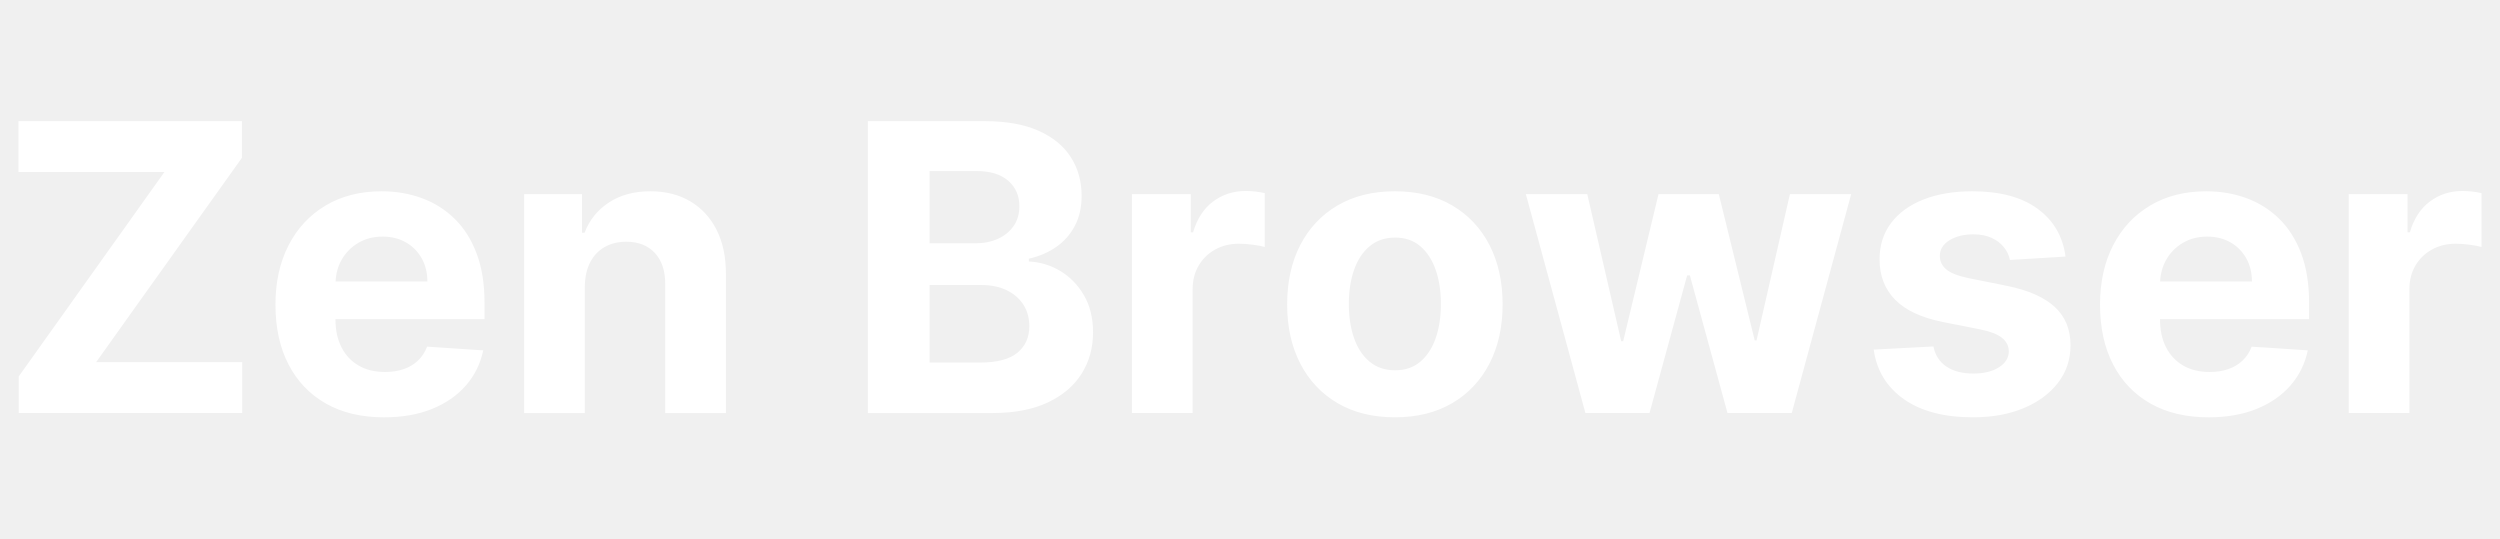
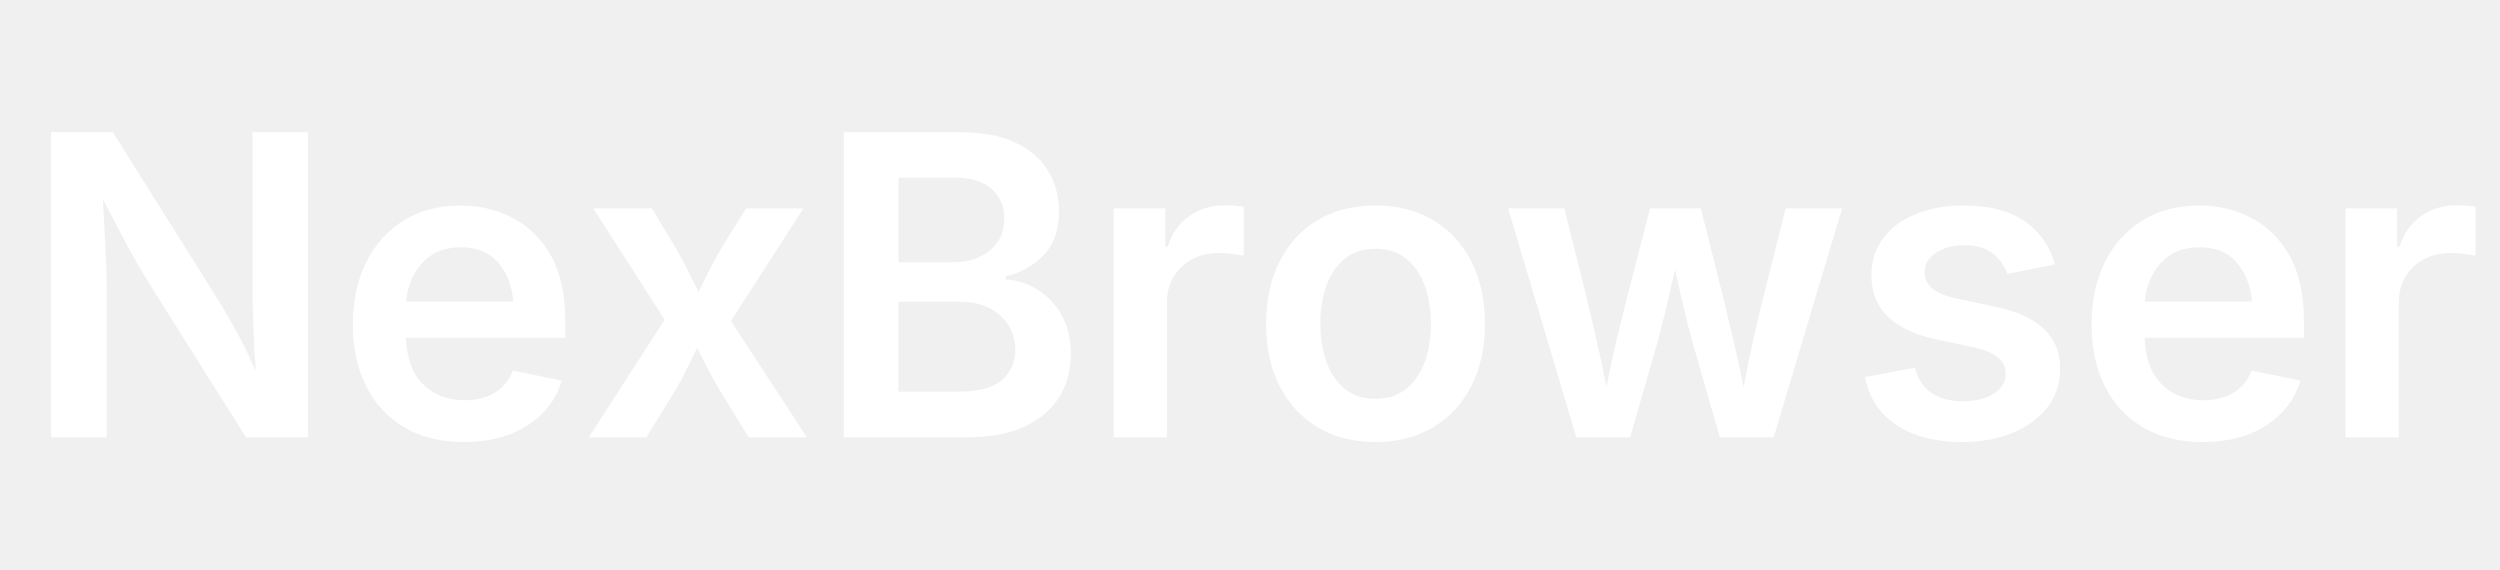
- <svg xmlns="http://www.w3.org/2000/svg" id="a" viewBox="0 0 260 56">
-   <defs>
-     <style>.b{fill:#fff;stroke-width:0px;}</style>
-   </defs>
-   <path class="b" d="M9.999,37.663h15.193v5.292H1.95v-3.808l15.149-21.256H1.922v-5.292h23.239v3.811l-15.162,21.252ZM49.574,26.377c.543,1.447.815,3.142.815,5.078v1.732h-15.502v.017c0,1.124.209,2.099.63,2.918.419.822,1.014,1.454,1.785,1.899s1.685.666,2.743.666c.701,0,1.343-.098,1.926-.295.584-.197,1.082-.492,1.498-.89.414-.394.73-.88.948-1.45l5.84.384c-.297,1.403-.902,2.626-1.815,3.668-.914,1.043-2.091,1.851-3.527,2.432-1.438.577-3.096.866-4.973.866-2.342,0-4.356-.475-6.041-1.43-1.685-.954-2.981-2.306-3.891-4.062-.909-1.753-1.362-3.831-1.362-6.233,0-2.34.453-4.395,1.362-6.165.91-1.77,2.192-3.149,3.847-4.134,1.656-.988,3.599-1.484,5.832-1.484,1.503,0,2.902.241,4.203.72,1.299.479,2.435,1.199,3.408,2.157.973.958,1.731,2.16,2.274,3.607ZM44.447,29.274c0-.907-.199-1.712-.593-2.415-.396-.7-.941-1.253-1.639-1.651-.696-.401-1.503-.601-2.424-.601-.958,0-1.805.221-2.541.659-.737.438-1.313,1.029-1.727,1.763-.382.679-.585,1.43-.623,2.245h9.546ZM71.777,20.932c-1.177-.693-2.554-1.039-4.135-1.039-1.69,0-3.127.387-4.314,1.165-1.185.774-2.029,1.824-2.534,3.149h-.267v-4.018h-6.017v22.767h6.312v-13.162c.01-.978.195-1.814.557-2.514.36-.696.864-1.226,1.512-1.593.647-.363,1.396-.547,2.245-.547,1.265,0,2.257.394,2.979,1.179.722.785,1.077,1.875,1.068,3.268v13.369h6.312v-14.496c0-1.766-.326-3.291-.978-4.572-.652-1.28-1.566-2.265-2.741-2.955ZM112.728,30.704c.632,1.083.949,2.371.949,3.862,0,1.61-.399,3.047-1.194,4.307s-1.968,2.255-3.521,2.986c-1.55.73-3.463,1.097-5.735,1.097h-12.97V12.6h12.155c2.233,0,4.095.333,5.587.995,1.491.662,2.614,1.576,3.364,2.748.751,1.172,1.126,2.517,1.126,4.038,0,1.185-.236,2.225-.712,3.121-.474.893-1.123,1.624-1.948,2.194-.825.567-1.766.968-2.824,1.206v.295c1.157.051,2.24.377,3.254.978,1.012.605,1.836,1.447,2.468,2.527ZM96.676,25.303h4.759c.88,0,1.663-.156,2.349-.469.686-.309,1.23-.751,1.63-1.325.401-.574.601-1.26.601-2.062,0-1.097-.389-1.98-1.165-2.653-.774-.672-1.875-1.005-3.296-1.005h-4.878v7.513ZM107.05,33.93c0-.842-.202-1.583-.606-2.225-.406-.642-.982-1.145-1.727-1.512-.746-.367-1.634-.55-2.661-.55h-5.38v8.063h5.232c1.788,0,3.092-.343,3.913-1.029.82-.686,1.23-1.603,1.23-2.748ZM129.549,19.862c-1.275,0-2.401.363-3.38,1.09s-1.675,1.797-2.089,3.21h-.238v-3.974h-6.121v22.767h6.312v-12.88c0-.927.211-1.749.63-2.459.421-.713.994-1.267,1.72-1.668.725-.401,1.554-.601,2.483-.601.433,0,.914.034,1.437.105.523.068.934.146,1.23.234v-5.601c-.277-.068-.598-.122-.963-.163-.365-.041-.707-.061-1.022-.061ZM154.908,25.487c.909,1.766,1.364,3.825,1.364,6.175,0,2.333-.455,4.378-1.364,6.144-.909,1.763-2.201,3.135-3.875,4.12-1.675.982-3.663,1.474-5.966,1.474-2.301,0-4.29-.493-5.964-1.474-1.676-.985-2.967-2.357-3.877-4.12-.909-1.766-1.362-3.811-1.362-6.144,0-2.35.453-4.409,1.362-6.175.91-1.763,2.201-3.135,3.877-4.12,1.675-.982,3.663-1.474,5.964-1.474,2.303,0,4.292.492,5.966,1.474,1.675.985,2.967,2.357,3.875,4.12ZM149.854,31.617c0-1.325-.18-2.507-.54-3.543-.362-1.039-.892-1.858-1.593-2.459-.703-.605-1.578-.907-2.624-.907-1.058,0-1.945.302-2.661.907-.717.601-1.255,1.42-1.615,2.459-.36,1.036-.542,2.218-.542,3.543s.182,2.503.542,3.543c.36,1.036.898,1.855,1.615,2.452.717.598,1.603.897,2.661.897,1.046,0,1.921-.299,2.624-.897.701-.598,1.231-1.416,1.593-2.452.36-1.039.54-2.218.54-3.543ZM182.682,35.398h-.192l-3.735-15.21h-6.27l-3.675,15.298h-.207l-3.529-15.298h-6.387l6.195,22.767h6.669l3.913-14.316h.282l3.913,14.316h6.684l6.18-22.767h-6.372l-3.47,15.21ZM208.754,29.736l-4.122-.832c-1.056-.228-1.802-.526-2.237-.903-.435-.374-.652-.836-.652-1.379,0-.679.335-1.226,1.007-1.637.672-.411,1.498-.615,2.476-.615.73,0,1.36.122,1.889.363.528.241.956.564,1.282.965.326.397.538.846.637,1.338l5.781-.353c-.277-2.096-1.243-3.75-2.897-4.966-1.656-1.216-3.92-1.824-6.796-1.824-1.946,0-3.643.289-5.09.859-1.449.574-2.57,1.389-3.364,2.446-.796,1.06-1.194,2.32-1.194,3.78,0,1.698.542,3.098,1.623,4.195,1.082,1.097,2.734,1.868,4.957,2.313l3.942.784c.988.197,1.72.482,2.194.853.474.37.717.842.727,1.416-.01.679-.353,1.236-1.031,1.664-.678.431-1.569.645-2.675.645-1.126,0-2.051-.238-2.772-.717-.722-.479-1.177-1.179-1.364-2.099l-6.211.326c.306,2.174,1.352,3.893,3.135,5.153,1.783,1.257,4.181,1.889,7.196,1.889,1.977,0,3.723-.312,5.239-.941s2.712-1.505,3.587-2.632c.875-1.124,1.313-2.435,1.313-3.926,0-1.641-.545-2.965-1.63-3.974-1.089-1.005-2.738-1.739-4.95-2.191ZM239.329,26.377c.543,1.447.815,3.142.815,5.078v1.732h-15.502v.017c0,1.124.209,2.099.63,2.918.419.822,1.014,1.454,1.785,1.899.771.445,1.685.666,2.743.666.701,0,1.343-.098,1.926-.295.584-.197,1.082-.492,1.498-.89.414-.394.73-.88.948-1.45l5.84.384c-.297,1.403-.902,2.626-1.815,3.668-.914,1.043-2.091,1.851-3.527,2.432-1.438.577-3.096.866-4.973.866-2.342,0-4.356-.475-6.041-1.43-1.685-.954-2.981-2.306-3.891-4.062-.909-1.753-1.362-3.831-1.362-6.233,0-2.34.453-4.395,1.362-6.165.91-1.77,2.192-3.149,3.847-4.134,1.656-.988,3.599-1.484,5.832-1.484,1.503,0,2.902.241,4.203.72,1.299.479,2.435,1.199,3.408,2.157.973.958,1.73,2.16,2.274,3.607ZM234.202,29.274c0-.907-.199-1.712-.593-2.415-.396-.7-.941-1.253-1.639-1.651-.696-.401-1.503-.601-2.424-.601-.958,0-1.805.221-2.541.659-.737.438-1.313,1.029-1.727,1.763-.382.679-.585,1.43-.623,2.245h9.546ZM257.115,19.923c-.365-.041-.707-.061-1.022-.061-1.276,0-2.401.363-3.38,1.09s-1.675,1.797-2.089,3.21h-.238v-3.974h-6.121v22.767h6.312v-12.88c0-.927.211-1.749.63-2.459.421-.713.994-1.267,1.72-1.668.725-.401,1.554-.601,2.483-.601.433,0,.914.034,1.437.105.523.068.934.146,1.23.234v-5.601c-.277-.068-.598-.122-.963-.163Z" />
+ <svg xmlns="http://www.w3.org/2000/svg" viewBox="0 0 245.82 56">
+   <path fill="#fff" d="M5.02 43.0V13H11.101L21.47 29.53Q22.275 30.819 23.221 32.54Q24.168 34.262 25.154 36.517Q24.993 34.342 24.913 32.228Q24.832 30.114 24.832 28.745V13H30.289V43.0H24.188L14.826 28.121Q14.04 26.872 13.346 25.644Q12.651 24.416 11.886 22.966Q11.121 21.517 10.114 19.564Q10.255 22.342 10.376 24.597Q10.497 26.852 10.497 28.101V43.0ZM45.634 43.463Q42.231 43.463 39.785 42.034Q37.338 40.604 36.019 38.007Q34.701 35.409 34.701 31.886Q34.701 28.423 35.999 25.795Q37.298 23.168 39.684 21.688Q42.07 20.208 45.291 20.208Q48.03 20.208 50.375 21.406Q52.721 22.604 54.15 25.111Q55.58 27.617 55.58 31.564V33.215H39.915Q40.016 36.215 41.597 37.785Q43.177 39.356 45.694 39.356Q47.426 39.356 48.664 38.611Q49.902 37.866 50.426 36.436L55.238 37.423Q54.432 40.141 51.905 41.802Q49.379 43.463 45.634 43.463ZM39.936 29.651H50.486Q50.244 27.235 48.946 25.775Q47.647 24.315 45.311 24.315Q42.915 24.315 41.516 25.856Q40.117 27.396 39.936 29.651ZM57.898 43.0 65.348 31.443 58.341 20.49H64.099L66.395 24.315Q67.059 25.463 67.613 26.56Q68.166 27.658 68.69 28.705Q69.213 27.658 69.757 26.55Q70.301 25.443 70.985 24.315L73.361 20.49H78.999L71.871 31.564L79.341 43.0H73.623L70.844 38.49Q70.18 37.383 69.626 36.305Q69.072 35.228 68.549 34.201Q68.046 35.228 67.522 36.305Q66.999 37.383 66.334 38.49L63.556 43.0ZM82.968 43.0V13H94.444Q97.686 13 99.83 14.017Q101.974 15.034 103.052 16.795Q104.129 18.557 104.129 20.792Q104.129 23.53 102.609 25.101Q101.089 26.671 98.894 27.174V27.477Q100.485 27.557 101.954 28.443Q103.424 29.329 104.36 30.94Q105.297 32.55 105.297 34.826Q105.297 37.161 104.169 39.013Q103.042 40.866 100.777 41.933Q98.511 43.0 95.068 43.0ZM88.344 38.51H94.223Q97.203 38.51 98.521 37.362Q99.84 36.215 99.84 34.423Q99.84 32.409 98.37 31.04Q96.901 29.671 94.404 29.671H88.344ZM88.344 25.785H93.76Q95.894 25.785 97.323 24.628Q98.753 23.47 98.753 21.477Q98.753 19.725 97.525 18.597Q96.297 17.47 93.881 17.47H88.344ZM109.507 43.0V20.49H114.581V24.255H114.823Q115.427 22.302 116.937 21.245Q118.447 20.188 120.38 20.188Q121.387 20.188 122.293 20.329V25.141Q121.97 25.06 121.246 24.97Q120.521 24.879 119.816 24.879Q117.621 24.879 116.182 26.238Q114.742 27.597 114.742 29.752V43.0ZM135.242 43.463Q131.96 43.463 129.544 42.003Q127.128 40.544 125.809 37.936Q124.49 35.329 124.49 31.866Q124.49 28.362 125.809 25.735Q127.128 23.107 129.544 21.658Q131.96 20.208 135.242 20.208Q138.523 20.208 140.94 21.658Q143.356 23.107 144.685 25.735Q146.013 28.362 146.013 31.866Q146.013 35.329 144.685 37.936Q143.356 40.544 140.94 42.003Q138.523 43.463 135.242 43.463ZM135.242 39.215Q137.074 39.215 138.282 38.228Q139.49 37.242 140.094 35.57Q140.698 33.899 140.698 31.846Q140.698 29.772 140.094 28.101Q139.49 26.43 138.282 25.443Q137.074 24.456 135.242 24.456Q133.43 24.456 132.221 25.443Q131.013 26.43 130.419 28.101Q129.826 29.772 129.826 31.846Q129.826 33.899 130.419 35.57Q131.013 37.242 132.221 38.228Q133.43 39.215 135.242 39.215ZM154.996 43.0 148.291 20.49H153.808L156.023 29.309Q156.446 31.161 156.959 33.326Q157.472 35.49 157.956 38.047Q158.439 35.55 158.962 33.386Q159.486 31.221 159.969 29.309L162.244 20.49H167.238L169.452 29.309Q169.895 31.181 170.419 33.346Q170.942 35.51 171.446 38.047Q171.909 35.53 172.402 33.366Q172.895 31.201 173.358 29.309L175.573 20.49H181.13L174.405 43.0H169.11L166.472 33.819Q166.009 32.208 165.566 30.305Q165.123 28.403 164.701 26.51Q164.278 28.403 163.825 30.315Q163.372 32.228 162.929 33.819L160.291 43.0ZM192.911 43.463Q189.026 43.463 186.499 41.802Q183.972 40.141 183.388 37.081L188.281 36.154Q189.166 39.456 193.012 39.456Q194.945 39.456 196.083 38.681Q197.22 37.906 197.22 36.758Q197.22 34.846 194.18 34.181L190.334 33.356Q184.012 31.987 184.012 27.054Q184.012 24.96 185.16 23.43Q186.307 21.899 188.351 21.054Q190.395 20.208 193.093 20.208Q196.918 20.208 199.143 21.799Q201.368 23.389 202.052 26.007L197.381 26.933Q196.979 25.765 195.972 24.94Q194.965 24.114 193.153 24.114Q191.502 24.114 190.374 24.849Q189.247 25.584 189.247 26.732Q189.247 27.718 189.982 28.352Q190.717 28.987 192.448 29.369L196.274 30.174Q202.576 31.523 202.576 36.255Q202.576 38.389 201.348 40.01Q200.119 41.631 197.935 42.547Q195.75 43.463 192.911 43.463ZM216.592 43.463Q213.189 43.463 210.743 42.034Q208.297 40.604 206.978 38.007Q205.659 35.409 205.659 31.886Q205.659 28.423 206.958 25.795Q208.256 23.168 210.642 21.688Q213.028 20.208 216.25 20.208Q218.988 20.208 221.334 21.406Q223.679 22.604 225.109 25.111Q226.538 27.617 226.538 31.564V33.215H210.874Q210.974 36.215 212.555 37.785Q214.136 39.356 216.652 39.356Q218.384 39.356 219.622 38.611Q220.86 37.866 221.384 36.436L226.196 37.423Q225.391 40.141 222.864 41.802Q220.337 43.463 216.592 43.463ZM210.894 29.651H221.444Q221.203 27.235 219.904 25.775Q218.605 24.315 216.27 24.315Q213.874 24.315 212.474 25.856Q211.075 27.396 210.894 29.651ZM230.628 43.0V20.49H235.702V24.255H235.944Q236.548 22.302 238.058 21.245Q239.568 20.188 241.501 20.188Q242.507 20.188 243.413 20.329V25.141Q243.091 25.06 242.366 24.97Q241.642 24.879 240.937 24.879Q238.742 24.879 237.303 26.238Q235.863 27.597 235.863 29.752V43.0Z" />
</svg>
